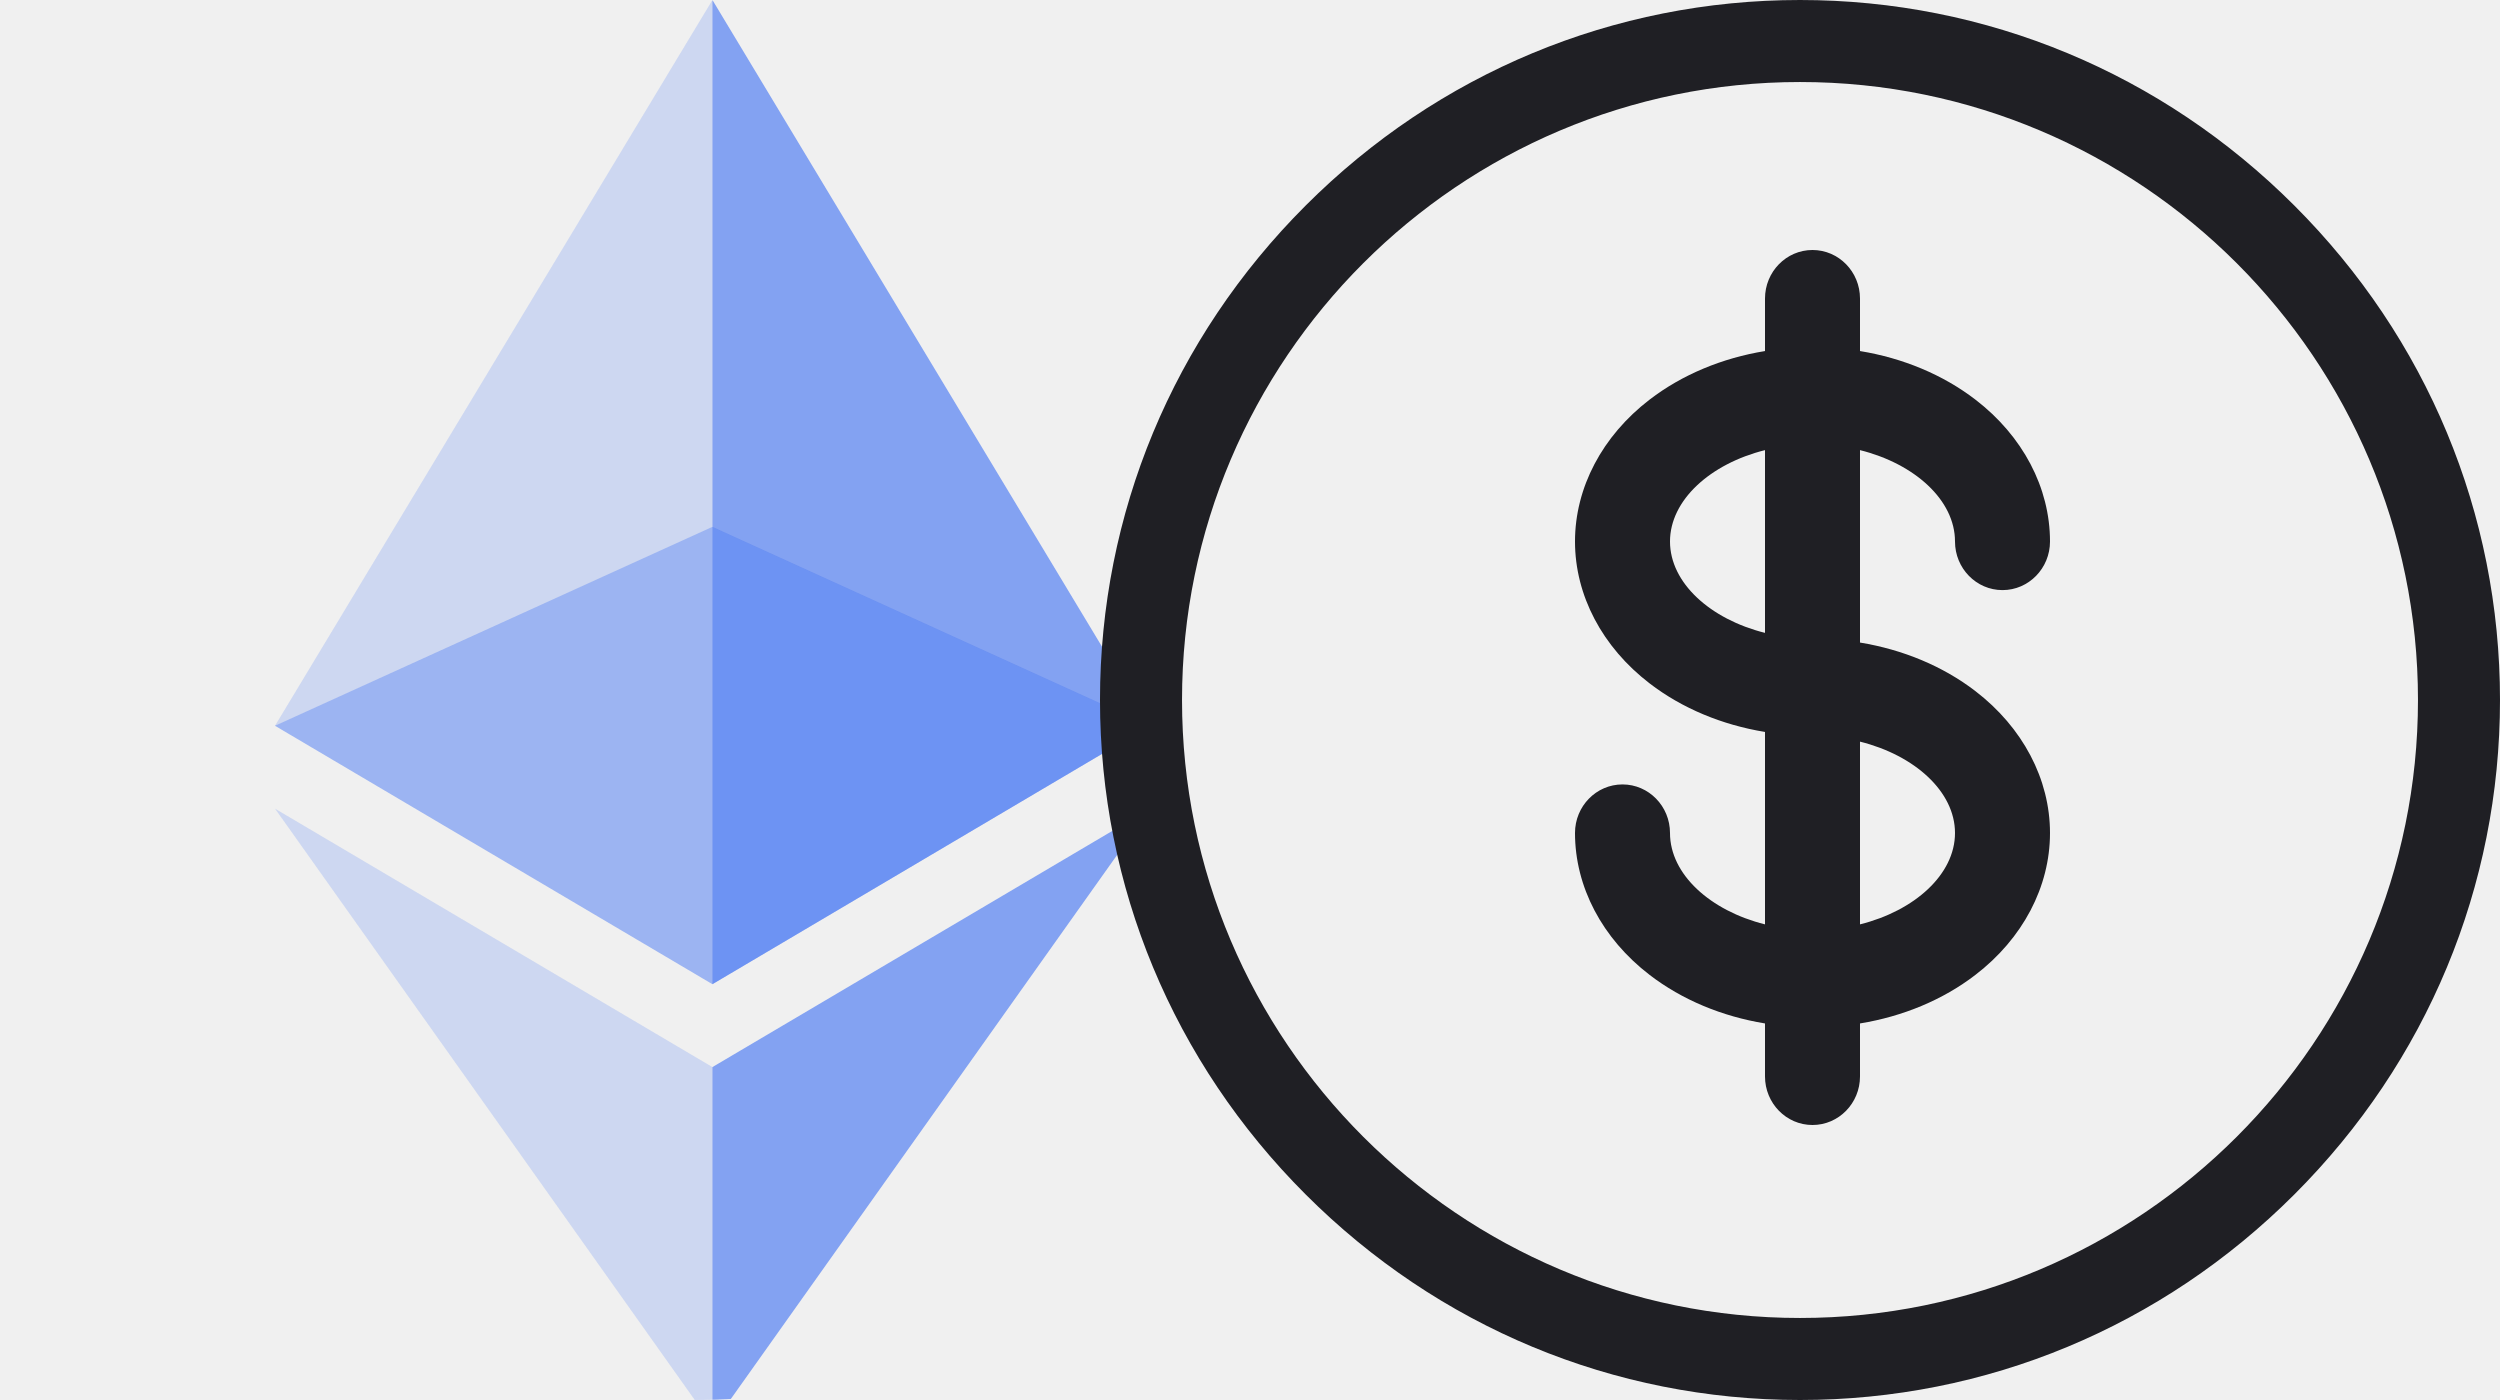
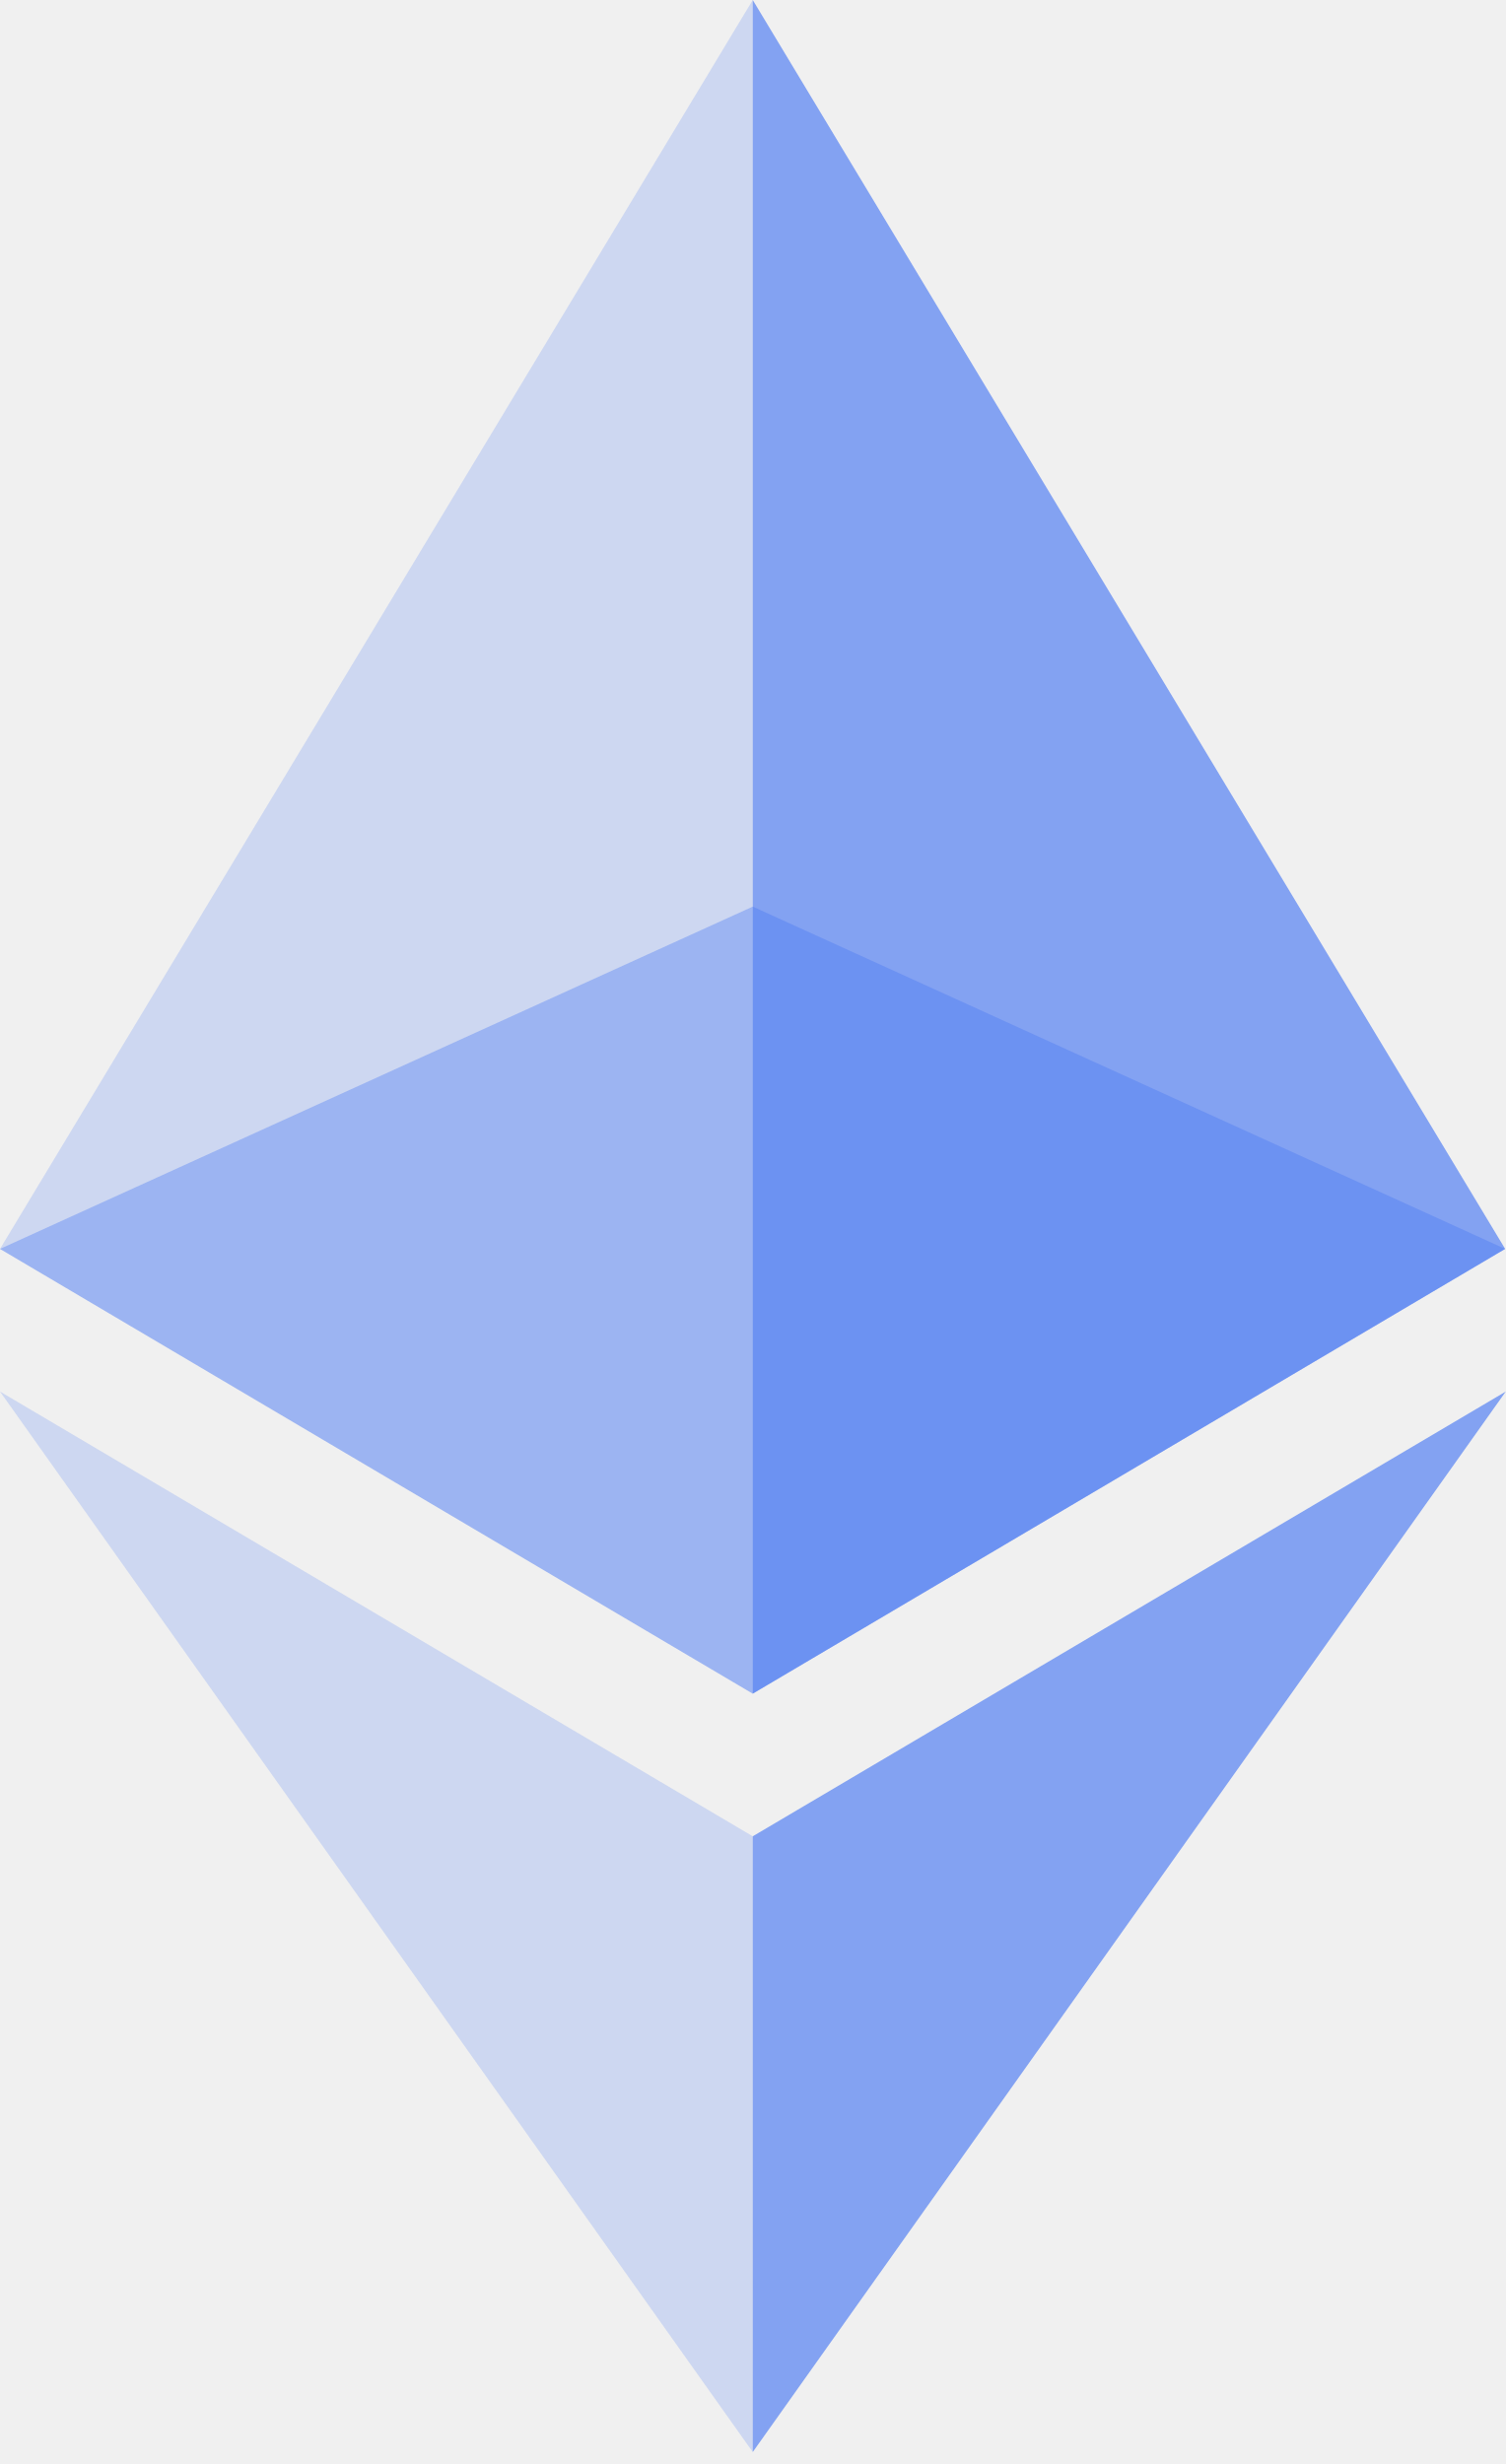
- <svg xmlns="http://www.w3.org/2000/svg" width="100" height="56" viewBox="0 0 100 56" fill="none">
-   <g clip-path="url(#clip0)">
-     <mask id="mask0" mask-type="alpha" maskUnits="userSpaceOnUse" x="0" y="0" width="50" height="56">
-       <path d="M50 45.59C46.431 50.149 41.049 53.245 35.523 54.875C29.998 56.506 24.106 56.361 18.666 54.46C13.225 52.559 8.506 48.996 5.161 44.267C1.817 39.537 0.013 33.874 6.9449e-05 28.063C-0.013 22.252 1.766 16.58 5.089 11.835C8.413 7.091 13.117 3.507 18.549 1.582C23.98 -0.344 29.871 -0.516 35.404 1.09C40.937 2.696 46.411 6.047 50 10.59C50 10.59 44.056 18.09 44.086 28C44.117 37.91 50 45.59 50 45.59Z" fill="#C4C4C4" />
-     </mask>
-     <g mask="url(#mask0)">
-       <g opacity="0.8">
-         <path opacity="0.8" d="M28.497 42.683V56.995L46 32.346L28.497 42.683Z" fill="#4576F3" />
-       </g>
-       <g opacity="0.6">
-         <path opacity="0.6" d="M28.497 21.073L11 29.03L28.497 39.367L45.986 29.03L28.497 21.073Z" fill="#4576F3" />
-       </g>
-       <g opacity="0.45">
-         <path opacity="0.45" d="M11 29.03L28.497 39.367V0L11 29.03Z" fill="#4576F3" />
-       </g>
-       <g opacity="0.8">
-         <path opacity="0.8" d="M28.497 0V39.367L45.986 29.03L28.497 0Z" fill="#4576F3" />
-       </g>
-       <g opacity="0.45">
-         <path opacity="0.45" d="M11 32.346L28.497 56.995V42.683L11 32.346Z" fill="#4576F3" />
-       </g>
-     </g>
-     <path class="fill" d="M91.776 8.224C86.473 2.921 79.45 0 72 0C64.55 0 57.527 2.921 52.224 8.224C46.92 13.527 44 20.55 44 28C44 35.45 46.92 42.473 52.224 47.776C57.527 53.08 64.55 56 72 56C79.45 56 86.473 53.08 91.776 47.776C97.079 42.473 100 35.45 100 28C100 20.55 97.079 13.527 91.776 8.224ZM72 52.719C58.37 52.719 47.281 41.63 47.281 28C47.281 14.37 58.37 3.281 72 3.281C85.63 3.281 96.719 14.37 96.719 28C96.719 41.63 85.63 52.719 72 52.719Z" fill="#1F1F24" />
-     <path class="fill" d="M78.2 21.66C78.2 22.733 79.051 23.604 80.1 23.604C81.149 23.604 82 22.733 82 21.66C82 19.508 80.912 17.439 79.014 15.983C77.718 14.989 76.123 14.324 74.4 14.042V11.943C74.4 10.87 73.549 10 72.5 10C71.451 10 70.6 10.87 70.6 11.943V14.042C68.877 14.324 67.282 14.989 65.986 15.983C64.088 17.439 63 19.508 63 21.66C63 23.812 64.088 25.881 65.986 27.337C67.282 28.332 68.877 28.996 70.6 29.278V36.975C68.411 36.428 66.8 34.975 66.8 33.32C66.8 32.247 65.949 31.377 64.9 31.377C63.851 31.377 63 32.247 63 33.32C63 35.472 64.088 37.541 65.986 38.997C67.282 39.992 68.877 40.656 70.6 40.938V43.057C70.6 44.13 71.451 45 72.5 45C73.549 45 74.4 44.13 74.4 43.057V40.938C76.123 40.656 77.718 39.992 79.014 38.997C80.912 37.542 82 35.472 82 33.32C82 31.168 80.912 29.099 79.014 27.643C77.718 26.649 76.123 25.985 74.4 25.702V18.005C76.589 18.552 78.2 20.005 78.2 21.66ZM66.8 21.66C66.8 20.005 68.411 18.552 70.6 18.005V25.315C68.411 24.768 66.8 23.315 66.8 21.66ZM78.2 33.32C78.2 34.975 76.589 36.428 74.4 36.975V29.665C76.589 30.212 78.2 31.665 78.2 33.32Z" fill="#1F1F24" />
+ <svg xmlns="http://www.w3.org/2000/svg" width="22" height="36" viewBox="0 0 22 36" fill="none">
+   <g opacity="0.8">
+     <path opacity="0.8" d="M10.998 26.829V35.825L22 20.331L10.998 26.829Z" fill="#4576F3" />
  </g>
-   <defs>
-     <clipPath id="clip0">
-       <rect width="100" height="56" fill="white" />
-     </clipPath>
-   </defs>
+   <g opacity="0.6">
+     <path opacity="0.6" d="M10.998 13.246L0 18.247L10.998 24.745L21.991 18.247L10.998 13.246Z" fill="#4576F3" />
+   </g>
+   <g opacity="0.45">
+     <path opacity="0.45" d="M0 18.247L10.998 24.745V0L0 18.247Z" fill="#4576F3" />
+   </g>
+   <g opacity="0.8">
+     <path opacity="0.8" d="M10.998 0V24.745L21.991 18.247L10.998 0Z" fill="#4576F3" />
+   </g>
+   <g opacity="0.45">
+     <path opacity="0.45" d="M0 20.331L10.998 35.825V26.829L0 20.331Z" fill="#4576F3" />
+   </g>
</svg>
